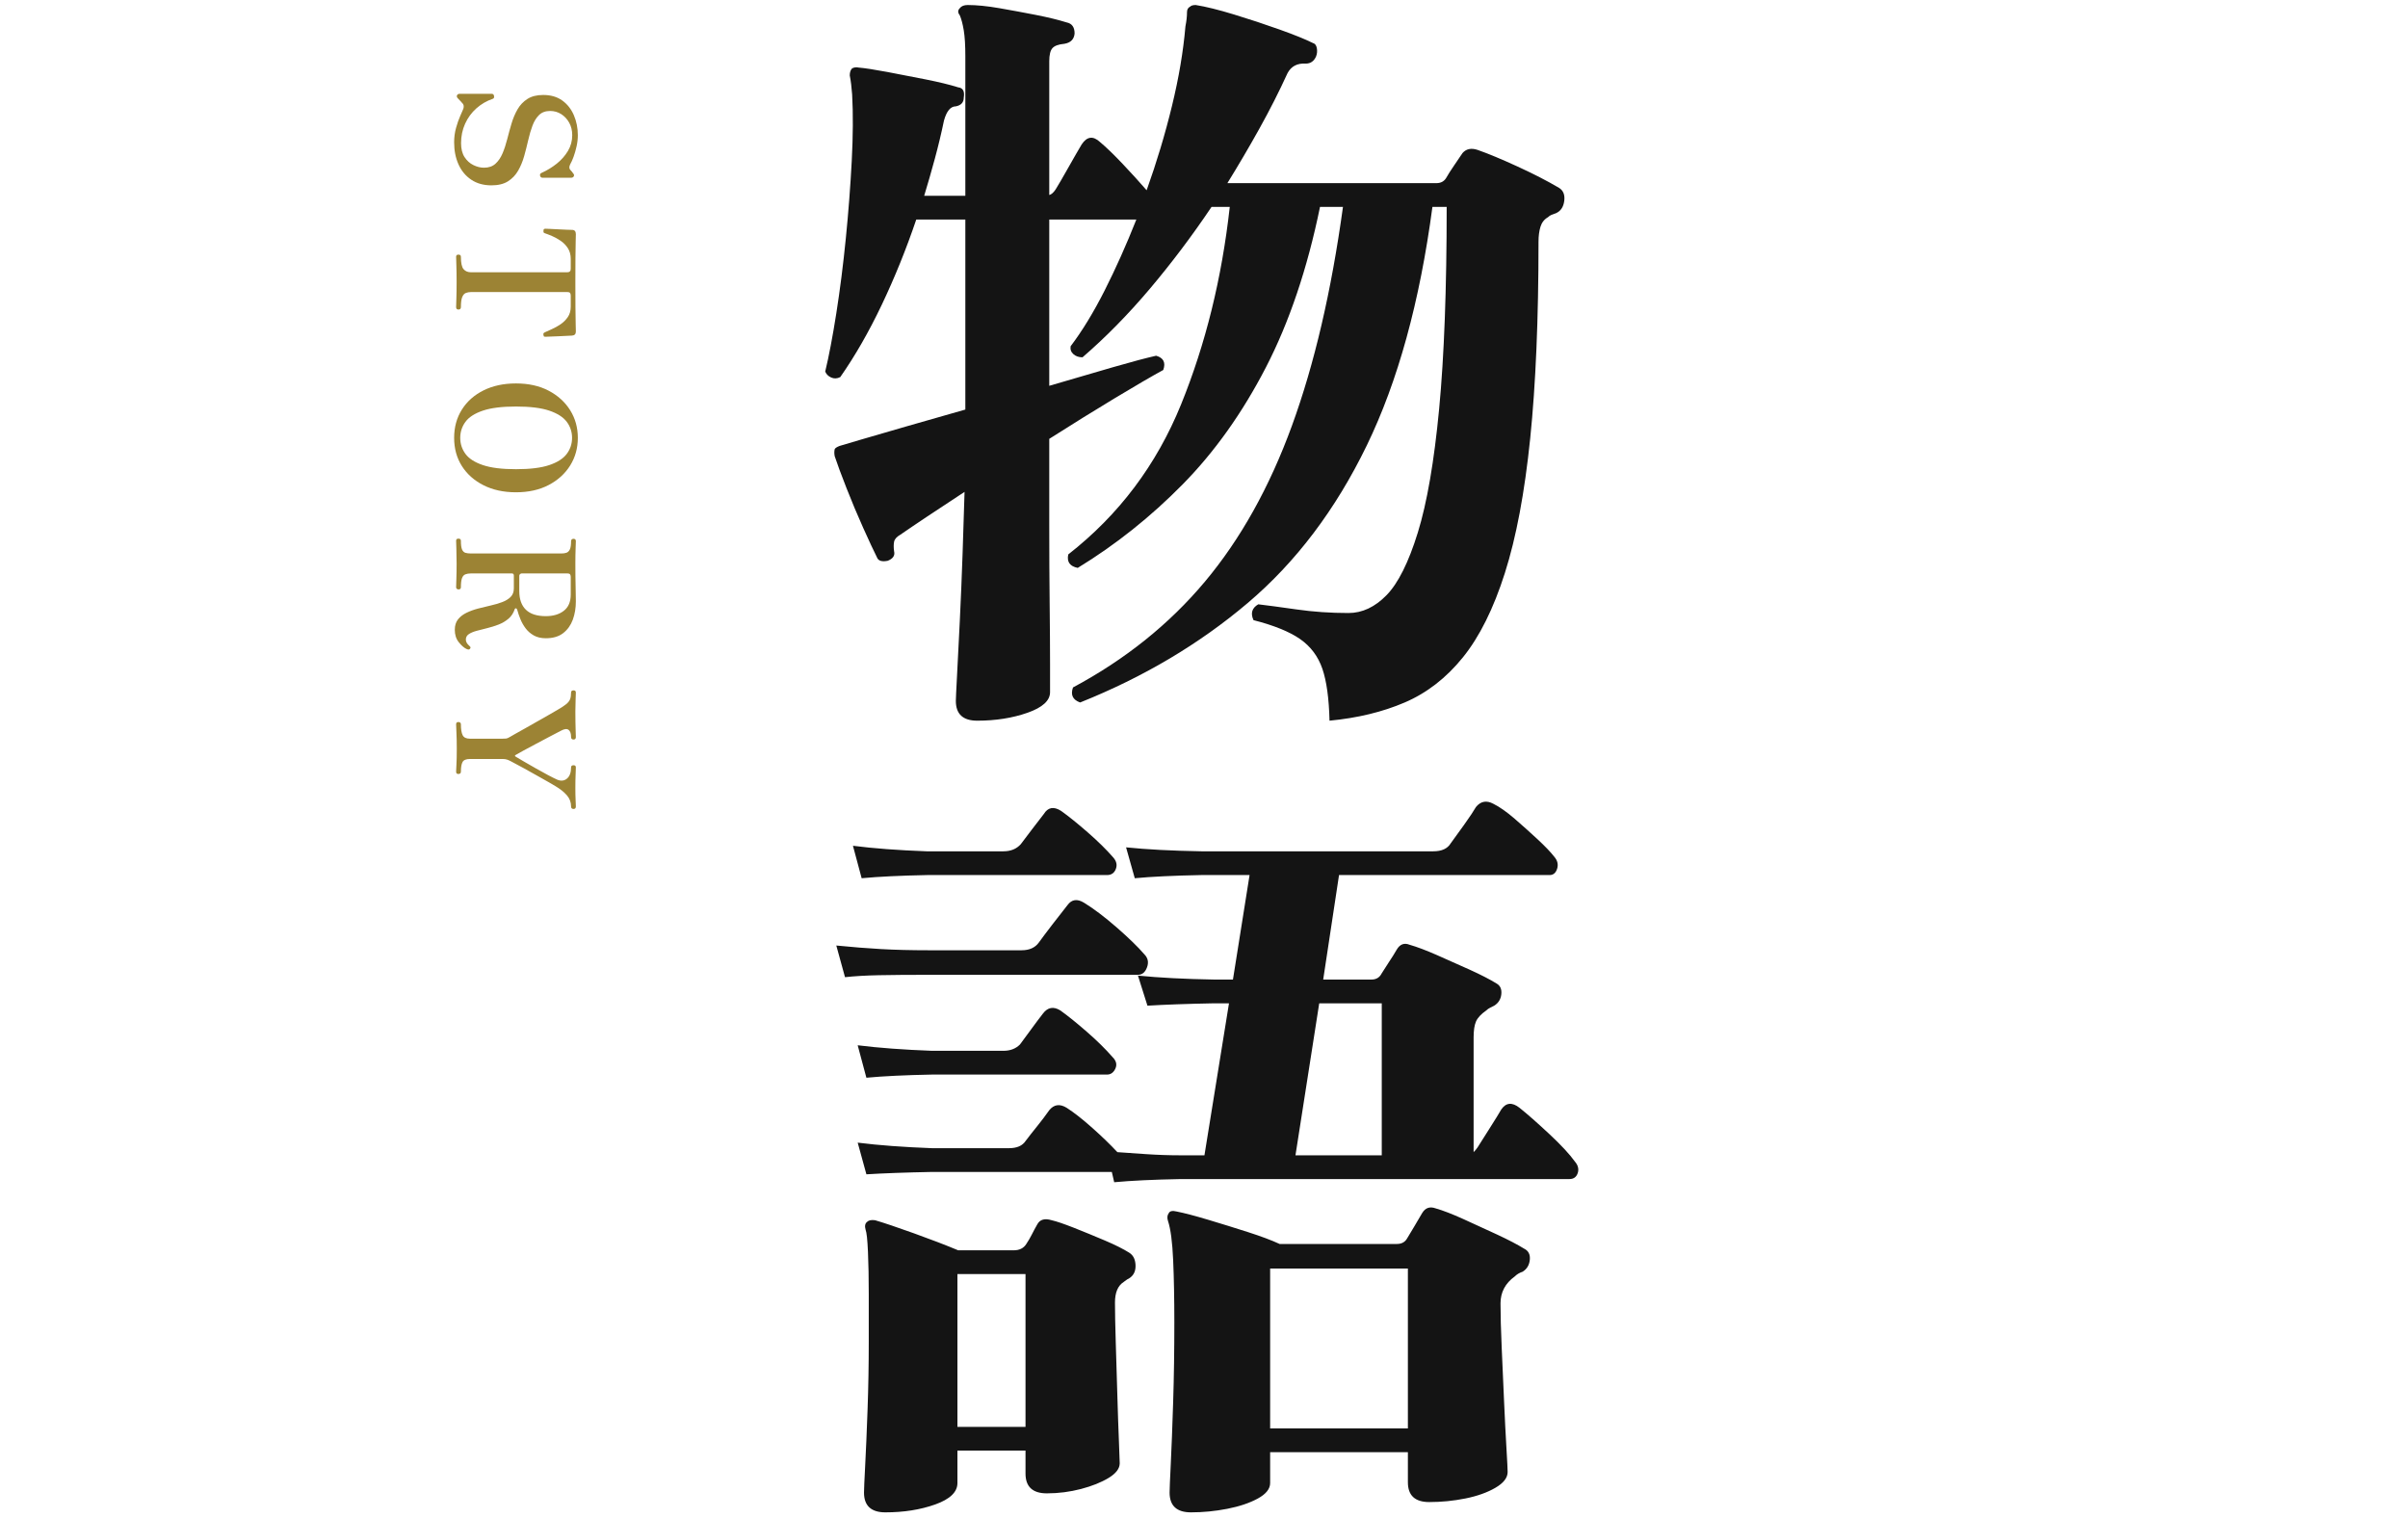
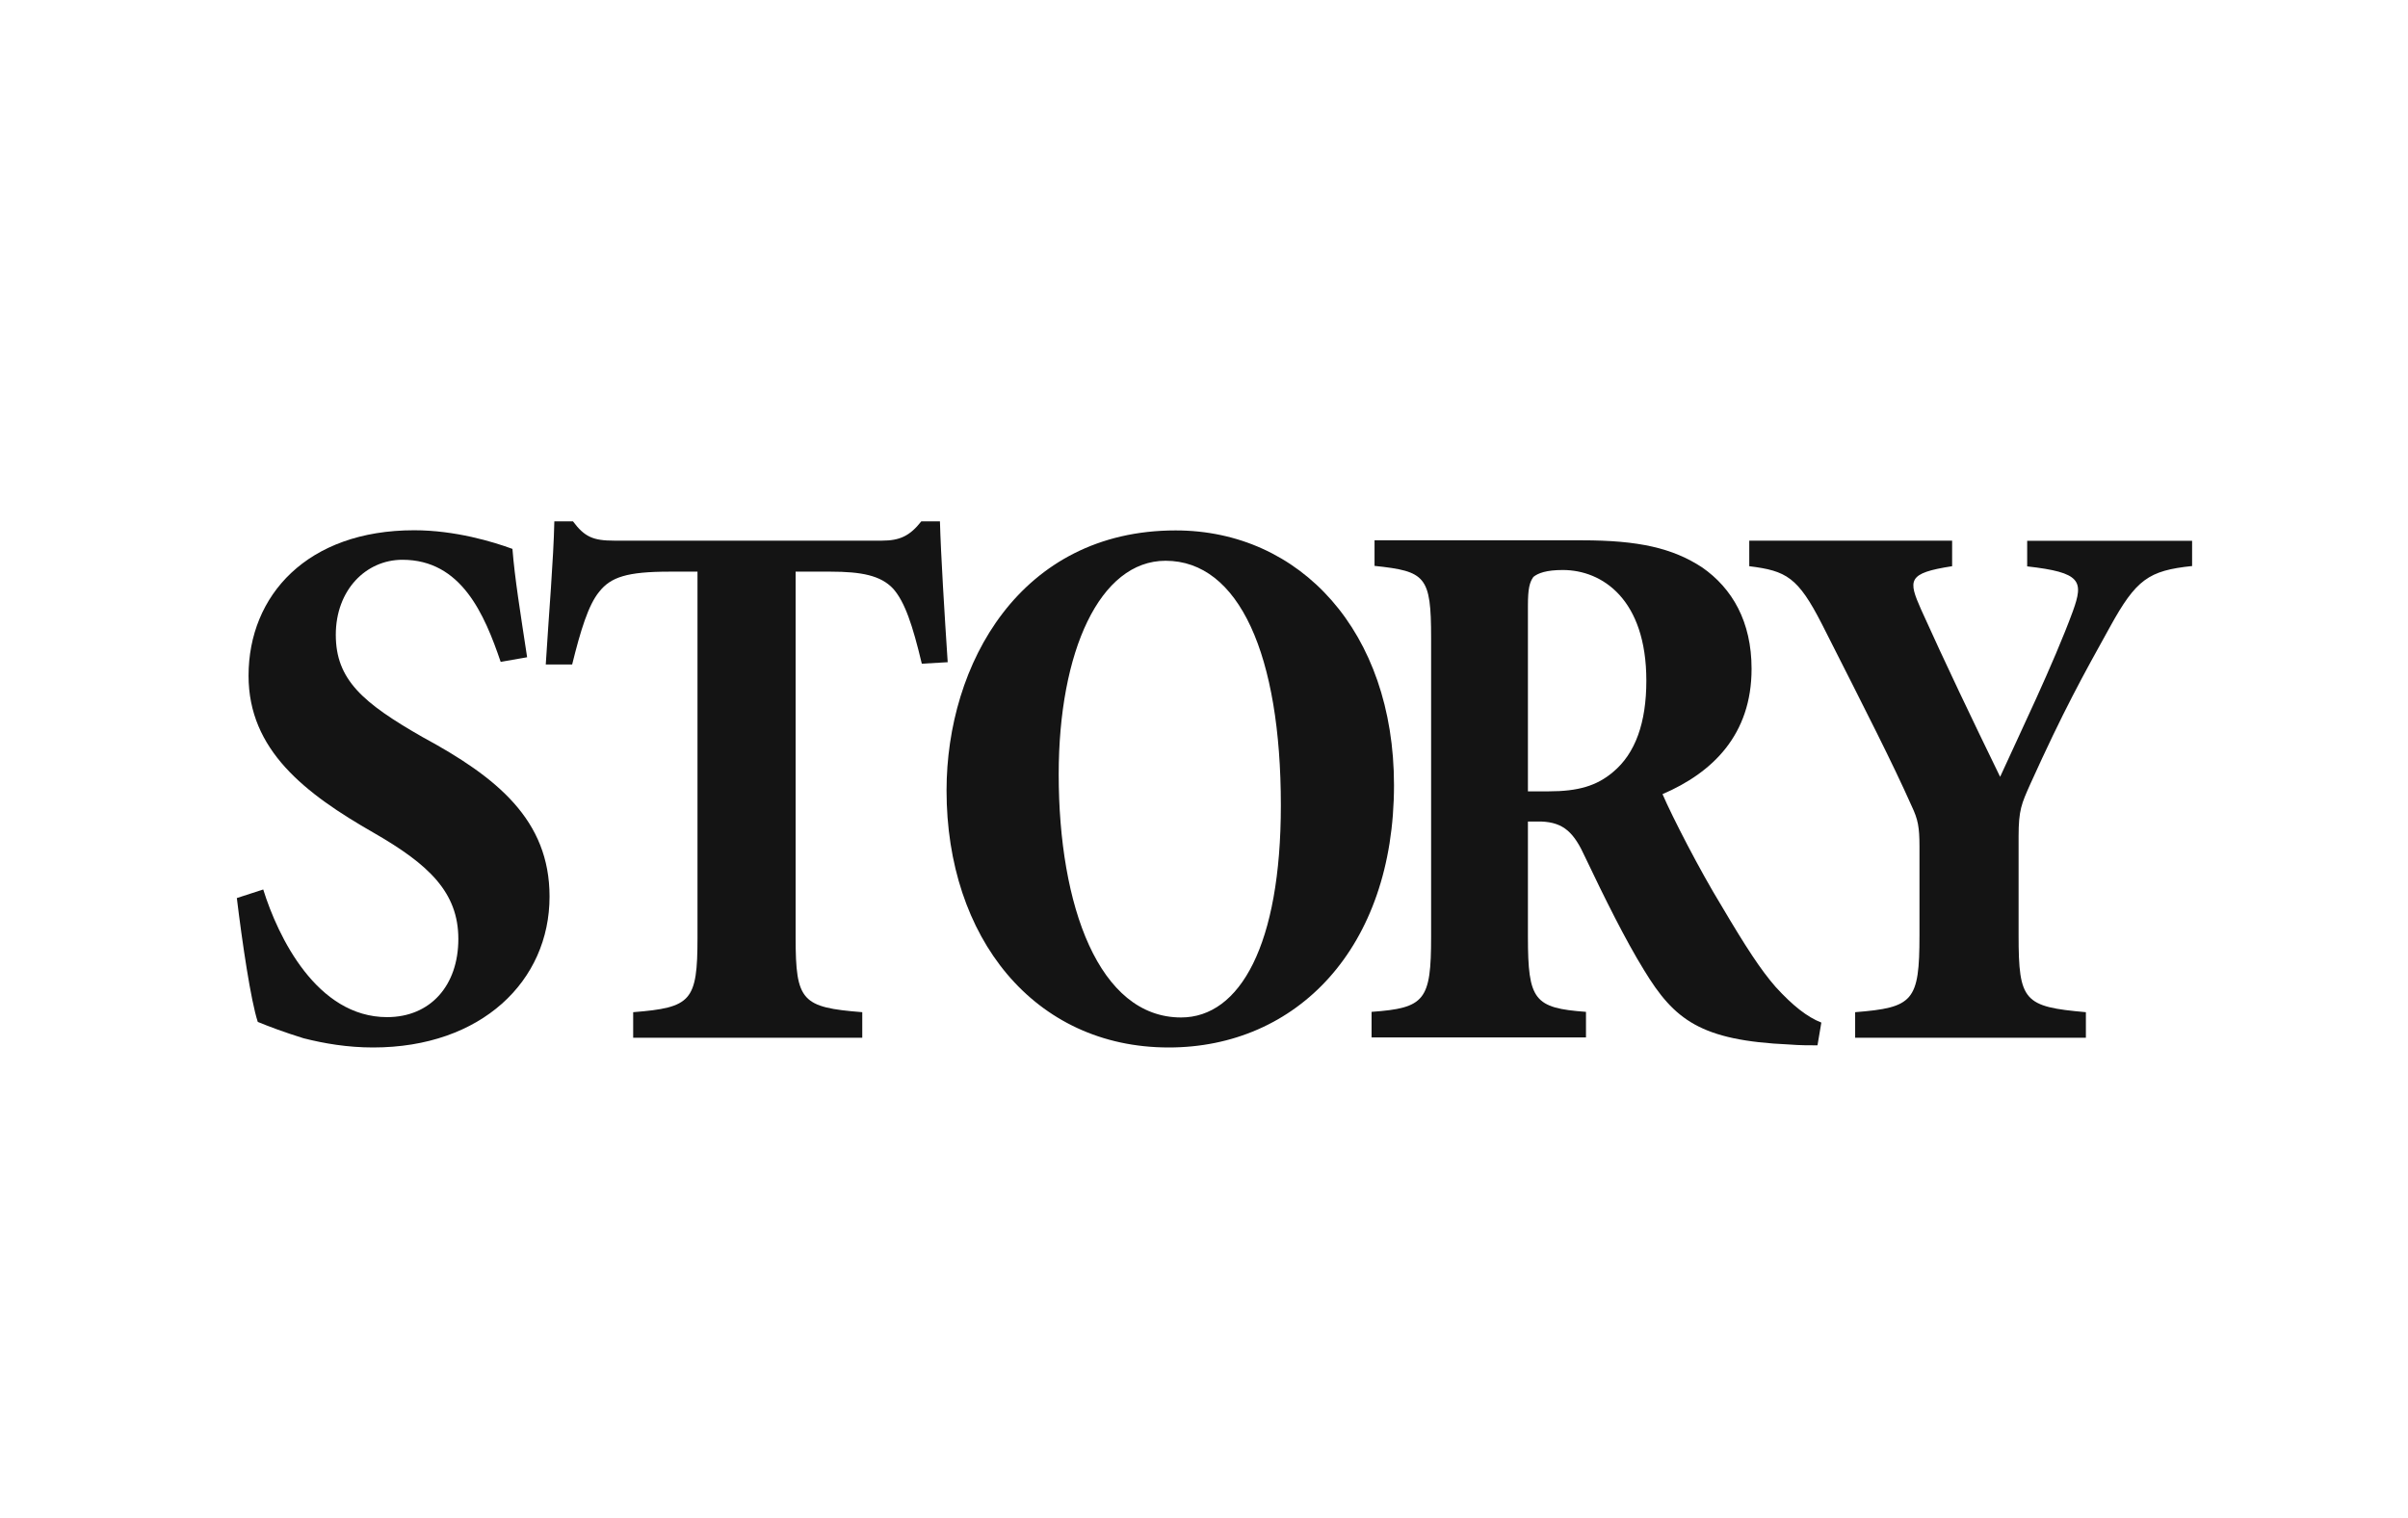
- <svg xmlns="http://www.w3.org/2000/svg" id="_レイヤー_1" data-name="レイヤー_1" version="1.1" viewBox="0 0 146 92">
+ <svg xmlns="http://www.w3.org/2000/svg" id="_レイヤー_1" version="1.1" viewBox="0 0 146 92">
  <defs>
    <style>
      .st0 {
        fill: #141414;
      }
- 
-       .st1 {
-         fill: #9c8334;
-       }
    </style>
  </defs>
-   <g>
-     <path class="st0" d="M59.25,43.696c-.864,0-1.296-.4-1.296-1.2,0-.128.024-.64.072-1.536.048-.896.104-2,.168-3.312.064-1.312.12-2.664.168-4.056.048-1.392.088-2.647.12-3.768-.833.544-1.584,1.04-2.256,1.488-.672.449-1.217.816-1.632,1.104-.225.128-.353.272-.384.432-.032.161-.032.353,0,.576.064.256-.064.448-.384.576-.32.065-.528.017-.624-.144-.225-.448-.512-1.063-.864-1.848-.353-.784-.688-1.584-1.008-2.4-.32-.816-.561-1.464-.72-1.944-.032-.16-.032-.304,0-.432.032-.064.127-.128.288-.192l1.296-.384c.768-.224,1.704-.496,2.808-.816,1.104-.32,2.28-.656,3.528-1.008v-11.52h-2.976c-.608,1.792-1.305,3.513-2.088,5.16-.784,1.648-1.625,3.113-2.52,4.392-.192.096-.376.104-.552.024-.176-.08-.296-.199-.36-.36.223-.928.448-2.104.672-3.528.224-1.423.416-2.935.576-4.536.16-1.6.279-3.168.36-4.704.08-1.536.088-2.88.024-4.032-.032-.448-.08-.832-.144-1.152,0-.192.048-.336.144-.432.127-.063.256-.079.384-.048.384.032.96.12,1.728.264s1.552.296,2.352.456c.8.16,1.456.32,1.968.48.288.032.399.24.336.624,0,.288-.161.464-.48.528-.32,0-.561.288-.72.864-.16.768-.344,1.536-.552,2.304-.208.768-.425,1.521-.648,2.256h2.496V3.424c0-.672-.032-1.2-.096-1.584-.064-.384-.144-.688-.24-.912-.128-.16-.128-.304,0-.432.096-.127.256-.192.48-.192.544,0,1.184.064,1.92.192.735.128,1.471.264,2.208.408.735.144,1.359.296,1.872.456.32.064.48.288.48.672-.032.353-.24.56-.624.624-.352.032-.592.12-.72.264-.128.144-.192.408-.192.792v8.112c.127-.031.255-.144.384-.336.16-.256.416-.696.768-1.32.352-.624.624-1.096.816-1.416.319-.48.688-.528,1.104-.144.384.32.848.768,1.392,1.344.544.576,1.024,1.104,1.44,1.584.607-1.696,1.12-3.399,1.536-5.112.416-1.711.688-3.32.816-4.824.031-.16.056-.312.072-.456s.024-.28.024-.408c0-.16.063-.271.192-.336.063-.064.175-.096.336-.096.607.096,1.384.288,2.328.576.943.288,1.864.592,2.76.912.896.32,1.567.593,2.016.816.127.032.208.136.24.312.032.176.016.344-.048.504-.128.288-.336.432-.624.432-.512-.032-.88.16-1.104.576-.512,1.121-1.08,2.24-1.704,3.36-.624,1.121-1.272,2.225-1.944,3.312h12.672c.256,0,.448-.096.576-.288.127-.224.295-.488.504-.792.208-.304.376-.552.504-.744.224-.256.528-.319.912-.192.64.224,1.448.56,2.424,1.008.976.449,1.816.88,2.52,1.296.256.161.36.425.312.792-.048.368-.216.617-.504.744-.096.032-.185.064-.264.096-.081.032-.152.08-.216.144-.224.128-.376.32-.456.576-.08.257-.12.561-.12.912,0,4.672-.168,8.648-.504,11.928-.336,3.28-.848,6-1.536,8.16-.688,2.16-1.536,3.864-2.544,5.112-1.008,1.248-2.184,2.16-3.528,2.736-1.344.576-2.864.943-4.56,1.104-.032-1.344-.176-2.393-.432-3.144-.257-.751-.705-1.352-1.344-1.8-.641-.448-1.584-.832-2.832-1.152-.192-.416-.096-.736.288-.96.544.064,1.32.168,2.328.312,1.008.144,2.056.216,3.144.216.832,0,1.6-.36,2.304-1.08.704-.72,1.336-1.984,1.896-3.792.56-1.808.992-4.312,1.296-7.512.304-3.199.456-7.279.456-12.24h-.864c-.768,5.76-2.096,10.584-3.984,14.472-1.889,3.888-4.296,7.073-7.224,9.552-2.928,2.48-6.312,4.488-10.152,6.024-.449-.161-.593-.464-.432-.912,3.168-1.696,5.832-3.832,7.992-6.408,2.16-2.576,3.92-5.728,5.28-9.456,1.36-3.728,2.392-8.152,3.096-13.272h-1.392c-.768,3.744-1.865,6.992-3.288,9.744-1.424,2.752-3.104,5.112-5.04,7.08-1.937,1.968-4.056,3.656-6.36,5.064-.48-.096-.672-.367-.576-.816,3.072-2.4,5.352-5.432,6.84-9.096,1.488-3.664,2.472-7.656,2.952-11.976h-1.104c-1.184,1.76-2.432,3.416-3.744,4.968-1.312,1.553-2.672,2.936-4.08,4.152-.224,0-.408-.063-.552-.192-.144-.127-.2-.288-.168-.48.704-.928,1.392-2.056,2.064-3.384.672-1.328,1.312-2.76,1.92-4.296h-5.28v10.08c1.408-.416,2.695-.792,3.864-1.128,1.168-.336,2.04-.568,2.616-.696.448.128.592.416.432.864-.704.384-1.68.953-2.928,1.704-1.248.752-2.576,1.577-3.984,2.472v5.208c0,1.744.007,3.344.024,4.8.016,1.457.024,2.664.024,3.624v1.728c0,.511-.456.928-1.368,1.248-.912.319-1.928.48-3.048.48Z" />
-     <path class="st0" d="M51.234,59.248l-.528-1.92c.96.096,1.864.168,2.712.216.848.048,1.816.072,2.904.072h5.616c.48,0,.832-.16,1.056-.48.16-.224.424-.576.792-1.056.367-.48.679-.879.936-1.2.255-.352.592-.4,1.008-.144.576.353,1.231.848,1.968,1.488.735.641,1.296,1.185,1.68,1.632.224.224.28.488.168.792-.112.304-.296.456-.552.456h-12.672c-1.216,0-2.224.008-3.024.024-.8.016-1.488.056-2.064.12ZM52.243,53.248l-.528-1.968c1.248.161,2.736.272,4.464.336h4.656c.448,0,.799-.144,1.056-.432.192-.255.416-.552.672-.888.256-.336.496-.648.72-.936.255-.416.607-.48,1.056-.192.448.32.984.752,1.608,1.296.624.544,1.144,1.056,1.56,1.536.192.225.24.456.144.696-.096.24-.272.36-.528.36h-10.896c-1.632.032-2.96.096-3.984.192ZM67.555,71.68l-.144-.624h-10.896c-1.632.032-2.96.081-3.984.144l-.528-1.92c1.28.161,2.784.272,4.512.336h4.656c.48,0,.816-.144,1.008-.432.192-.255.423-.552.696-.888.271-.336.52-.664.744-.984.288-.352.64-.399,1.056-.144.448.288.968.696,1.56,1.224.592.528,1.096,1.017,1.512,1.464.448.032,1.023.072,1.728.12.704.048,1.408.072,2.112.072h1.44l1.488-9.216h-.912c-1.664.032-3.008.081-4.032.144l-.576-1.824c1.279.128,2.815.208,4.608.24h1.152l1.008-6.336h-2.928c-1.664.032-3.008.096-4.032.192l-.528-1.872c1.248.128,2.768.208,4.56.24h14.064c.512,0,.864-.16,1.056-.48.192-.256.463-.631.816-1.128.352-.496.592-.856.72-1.08.288-.352.64-.416,1.056-.192.384.192.816.497,1.296.912.48.416.944.833,1.392,1.248.448.417.784.768,1.008,1.056.192.224.248.464.168.72-.081.256-.232.384-.456.384h-12.768l-.96,6.336h2.928c.288,0,.496-.127.624-.384.096-.16.24-.384.432-.672.192-.288.352-.544.48-.768.192-.32.448-.416.768-.288.448.128,1,.336,1.656.624.656.288,1.32.584,1.992.888.672.305,1.216.584,1.632.84.224.128.32.344.288.648-.032.305-.176.536-.432.696-.065.032-.144.072-.24.12s-.176.104-.24.168c-.32.224-.528.449-.624.672-.096.225-.144.545-.144.96v6.96c.096-.096.175-.192.24-.288.16-.256.408-.648.744-1.176.336-.528.568-.904.696-1.128.288-.416.656-.448,1.104-.096.48.384,1.08.912,1.8,1.584.72.672,1.24,1.232,1.56,1.68.192.224.247.456.168.696-.081.24-.249.36-.504.36h-23.568c-1.664.032-3.008.096-4.032.192ZM52.53,65.344l-.528-1.968c1.28.16,2.784.272,4.512.336h4.32c.416,0,.751-.127,1.008-.384.192-.256.416-.56.672-.912.255-.352.496-.672.72-.96.288-.384.64-.448,1.056-.192.448.32.984.752,1.608,1.296.624.544,1.144,1.056,1.56,1.536.224.224.28.456.168.696-.112.24-.28.36-.504.36h-10.608c-1.632.032-2.96.096-3.984.192ZM53.682,91.696c-.864,0-1.296-.4-1.296-1.2,0-.192.024-.744.072-1.656s.096-2.04.144-3.384c.048-1.344.072-2.719.072-4.128v-2.856c0-.976-.016-1.832-.048-2.568-.032-.736-.08-1.184-.144-1.344-.064-.223-.032-.384.096-.48.096-.096.256-.127.48-.096.543.16,1.328.424,2.352.792,1.023.368,1.92.712,2.688,1.032h3.36c.352,0,.607-.127.768-.384.127-.192.24-.384.336-.576s.208-.4.336-.624c.16-.288.448-.367.864-.24.288.064.735.216,1.344.456.607.24,1.231.496,1.872.768.64.272,1.135.521,1.488.744.256.161.384.432.384.816s-.176.656-.528.816c-.032.032-.064.056-.096.072-.032.017-.064.041-.096.072-.353.225-.528.641-.528,1.248,0,.576.016,1.385.048,2.424.032,1.04.064,2.104.096,3.192.031,1.088.063,2.024.096,2.808.032.784.048,1.224.048,1.32,0,.319-.225.616-.672.888-.448.271-1.008.496-1.68.672-.672.175-1.36.264-2.064.264-.864,0-1.296-.401-1.296-1.2v-1.392h-4.128v1.968c0,.543-.448.976-1.344,1.296-.896.319-1.904.48-3.024.48ZM58.05,86.512h4.128v-9.264h-4.128v9.264ZM72.21,91.696c-.864,0-1.296-.4-1.296-1.2,0-.192.024-.776.072-1.752.048-.976.096-2.224.144-3.744.048-1.519.072-3.127.072-4.824,0-1.408-.024-2.664-.072-3.768-.048-1.104-.152-1.896-.312-2.376-.064-.192-.048-.352.048-.48.063-.127.223-.16.48-.096.48.096,1.12.264,1.92.504.799.24,1.6.488,2.4.744.799.257,1.44.497,1.92.72h7.104c.288,0,.496-.112.624-.336.096-.16.24-.4.432-.72.192-.319.352-.592.48-.816.192-.319.463-.416.816-.288.448.128,1.008.344,1.68.648.672.305,1.352.617,2.04.936.688.32,1.24.608,1.656.864.256.128.368.353.336.672-.032.32-.176.56-.432.72-.096.033-.184.072-.264.12-.081.048-.152.104-.216.168-.576.417-.864.96-.864,1.632,0,.704.024,1.6.072,2.688.048,1.088.096,2.176.144,3.264.048,1.088.096,2.033.144,2.832.048.8.072,1.28.072,1.44,0,.352-.249.672-.744.96-.497.288-1.104.504-1.824.648-.72.144-1.448.216-2.184.216-.864,0-1.296-.4-1.296-1.2v-1.824h-8.352v1.872c0,.352-.248.664-.744.936-.497.271-1.112.48-1.848.624-.736.144-1.472.216-2.208.216ZM77.01,86.608h8.352v-9.696h-8.352v9.696ZM78.546,70.048h5.232v-9.216h-3.792l-1.44,9.216Z" />
-   </g>
-   <g>
-     <path class="st1" d="M27.535,8.628c0-.307.039-.597.115-.87s.158-.508.245-.705c.086-.197.146-.335.18-.415.033-.067.047-.137.04-.21-.007-.074-.04-.137-.1-.19l-.01-.01c0-.007-.012-.022-.035-.045-.023-.023-.092-.095-.205-.215-.066-.066-.085-.13-.055-.19.03-.06.082-.09.155-.09h1.95c.08,0,.126.045.14.135.014.09-.01.145-.07.165-.374.127-.707.32-1,.58-.293.26-.521.572-.685.935s-.245.755-.245,1.175c0,.346.07.628.21.845.14.217.318.378.535.485.217.107.432.16.645.16.287,0,.519-.08.695-.24.177-.16.32-.37.43-.63.11-.26.205-.548.285-.865.08-.317.167-.632.26-.945.093-.313.215-.6.365-.86.15-.26.35-.47.6-.63s.568-.24.955-.24c.46,0,.845.112,1.155.335.31.224.545.522.705.895.16.374.24.777.24,1.21,0,.22-.025.443-.075.67-.05.227-.11.437-.18.63s-.135.34-.195.44c-.087.16-.087.283,0,.37.066.066.123.136.17.21.053.053.065.11.035.17-.03.06-.088.09-.175.09h-1.71c-.087,0-.14-.042-.16-.125s.014-.142.1-.175c.327-.147.63-.332.91-.555.28-.223.506-.48.68-.77s.26-.608.26-.955c0-.287-.062-.54-.185-.76s-.285-.394-.485-.52c-.2-.126-.423-.19-.67-.19-.28,0-.503.082-.67.245-.167.163-.3.378-.4.645-.1.267-.187.562-.26.885-.074.323-.155.645-.245.965-.09.32-.212.613-.365.88-.153.267-.358.481-.615.645-.257.163-.592.245-1.005.245-.474,0-.88-.113-1.22-.34s-.598-.537-.775-.93c-.177-.393-.265-.84-.265-1.34Z" />
-     <path class="st1" d="M27.655,15.568c0-.087.046-.13.14-.13.1,0,.15.043.15.13,0,.373.053.623.16.75.106.126.256.19.45.19h5.84c.14,0,.21-.07.21-.21v-.6c0-.253-.059-.47-.175-.65-.117-.18-.263-.33-.44-.45s-.352-.217-.525-.29-.32-.13-.44-.17c-.04-.014-.063-.033-.07-.06-.006-.027-.006-.063,0-.11v-.02c.007-.04.022-.063.045-.07.023-.007.048-.01.075-.01s.113.003.26.01c.146.006.313.015.5.025.187.01.36.018.52.025.16.006.27.01.33.01.153,0,.23.087.23.26,0,.033-.003.176-.01.43-.007.253-.012.595-.015,1.025-.003.43-.005.925-.005,1.485s.001,1.055.005,1.485c.003.43.008.775.015,1.035.006.26.01.407.01.44,0,.16-.08.243-.24.25-.047,0-.148.005-.305.015-.157.01-.33.018-.52.025-.19.006-.36.013-.51.02-.15.006-.238.01-.265.01-.04,0-.068-.003-.085-.01-.017-.007-.028-.037-.035-.09,0-.007-.003-.017-.01-.03,0-.027.001-.05.005-.07s.032-.043.085-.07c.113-.053.257-.118.43-.195s.347-.173.52-.29.32-.262.44-.435.18-.387.18-.64v-.66c0-.06-.012-.112-.035-.155-.023-.043-.082-.065-.175-.065h-5.84c-.113,0-.217.019-.31.055s-.167.12-.22.25c-.054.13-.08.332-.08.605,0,.1-.05.15-.15.15-.094,0-.14-.05-.14-.15,0-.067.005-.232.015-.495.01-.263.015-.602.015-1.015s-.005-.755-.015-1.025c-.01-.27-.015-.441-.015-.515Z" />
-     <path class="st1" d="M27.535,26.548c0-.647.157-1.219.47-1.715.313-.497.751-.885,1.315-1.165.563-.28,1.218-.42,1.965-.42.76,0,1.42.146,1.98.44s.995.688,1.305,1.185.465,1.055.465,1.675-.155,1.178-.465,1.675-.745.892-1.305,1.185-1.22.44-1.98.44c-.747,0-1.401-.142-1.965-.425-.563-.284-1.002-.672-1.315-1.165-.313-.494-.47-1.063-.47-1.71ZM27.905,26.548c0,.36.105.683.315.97s.562.513,1.055.68c.493.167,1.163.25,2.01.25.854,0,1.527-.083,2.02-.25.493-.167.847-.394,1.06-.68s.32-.61.32-.97-.106-.684-.32-.97-.567-.513-1.06-.68c-.493-.167-1.167-.25-2.02-.25-.847,0-1.517.083-2.01.25-.494.167-.845.394-1.055.68s-.315.61-.315.97Z" />
-     <path class="st1" d="M27.575,38.188c0-.26.065-.472.195-.635.13-.163.301-.296.515-.4s.447-.188.7-.255c.253-.067.506-.128.76-.185s.487-.125.7-.205.385-.185.515-.315c.13-.13.195-.302.195-.515v-.78c0-.087-.04-.13-.12-.13h-2.48c-.133,0-.247.018-.34.055s-.162.115-.205.235c-.043.12-.065.303-.065.55,0,.086-.05.13-.15.13-.034,0-.065-.012-.095-.035-.03-.023-.045-.055-.045-.095,0-.067.005-.231.015-.495.01-.263.015-.578.015-.945,0-.347-.005-.645-.015-.895-.01-.25-.015-.412-.015-.485,0-.087.046-.13.14-.13.1,0,.15.043.15.13,0,.247.023.423.07.53.047.106.115.173.205.2.09.026.202.04.335.04h5.48c.12,0,.224-.015.31-.045.086-.03.155-.097.205-.2.05-.104.075-.272.075-.505,0-.047.015-.082.045-.105.03-.023.062-.035.095-.035.1,0,.15.046.15.14,0,.046-.005.198-.015.455-.01.256-.015.558-.015.905,0,.553.005,1.013.015,1.38.01.367.015.67.015.91,0,.407-.062.778-.185,1.115-.124.337-.319.608-.585.815-.267.207-.617.31-1.05.31-.287,0-.53-.057-.73-.17s-.365-.256-.495-.43c-.13-.174-.235-.358-.315-.555s-.144-.382-.19-.555c-.02-.066-.047-.102-.08-.105s-.057.008-.07.035c-.08.247-.208.445-.385.595-.177.15-.376.268-.6.355-.224.086-.452.158-.685.215-.233.057-.449.111-.645.165-.197.053-.355.12-.475.2-.12.08-.18.19-.18.33,0,.06.015.12.045.18.03.06.082.123.155.19.04.033.066.063.08.09.013.027.003.06-.03.1-.026.033-.057.048-.09.045s-.073-.015-.12-.035c-.146-.067-.302-.202-.465-.405-.164-.203-.245-.455-.245-.755ZM31.485,34.898v.94c0,.493.133.87.4,1.13.267.26.67.39,1.21.39.447,0,.81-.108,1.09-.325.28-.217.42-.545.42-.985v-1.07c0-.054-.012-.102-.035-.145s-.082-.065-.175-.065h-2.77c-.027,0-.057.013-.09.04-.033.026-.05.057-.05.09Z" />
-     <path class="st1" d="M27.655,43.918c0-.093.043-.14.13-.14.106,0,.16.047.16.14,0,.293.035.512.105.655.07.144.218.215.445.215h1.97c.1,0,.176-.003.23-.01.053-.007.123-.037.21-.09.053-.034.163-.097.33-.19.167-.094.363-.204.59-.33.227-.127.461-.26.705-.4.243-.14.479-.273.705-.4.227-.127.417-.237.57-.33.233-.134.408-.249.525-.345s.195-.197.235-.3c.04-.104.06-.239.06-.405,0-.086.05-.13.15-.13.093,0,.14.043.14.13,0,.073-.005.22-.015.44-.01.22-.015.454-.015.7,0,.2.001.415.005.645s.008.433.015.61c.006.177.01.278.01.305,0,.1-.046.15-.14.15-.1,0-.15-.05-.15-.15,0-.213-.05-.358-.15-.435-.1-.077-.25-.062-.45.045-.187.093-.417.213-.69.36-.273.147-.554.295-.84.445s-.542.287-.765.41c-.224.123-.375.208-.455.255-.034.02-.052.038-.055.055s.019.039.065.065c.106.066.27.163.49.29.22.127.458.264.715.41s.501.282.735.405c.233.123.417.215.55.275.233.1.433.08.6-.06.167-.14.25-.367.25-.68,0-.086.05-.13.15-.13.093,0,.14.043.14.13,0,.073-.005.22-.015.44-.01.22-.015.487-.015.8,0,.293.005.538.015.735.01.197.015.328.015.395,0,.1-.046.15-.14.15-.1,0-.15-.05-.15-.15,0-.26-.087-.488-.26-.685s-.407-.382-.7-.555c-.073-.046-.21-.126-.41-.24-.2-.113-.434-.245-.7-.395s-.539-.302-.815-.455c-.277-.153-.532-.29-.765-.41-.073-.04-.148-.073-.225-.1-.077-.027-.165-.04-.265-.04h-1.99c-.233,0-.383.062-.45.185-.067.123-.1.318-.1.585,0,.093-.054.14-.16.14-.086,0-.13-.046-.13-.14,0-.087.006-.235.02-.445.013-.21.02-.521.02-.935,0-.393-.007-.716-.02-.97-.014-.253-.02-.427-.02-.52Z" />
-   </g>
+   <path class="st0" d="M30.36,40.14c-.99-2.91-2.39-6.2-5.96-6.2-2.21,0-4.04,1.83-4.04,4.55s1.64,4.13,5.26,6.2c4.51,2.44,7.7,5.02,7.7,9.67,0,5.12-4.13,9.15-10.7,9.15-1.55,0-2.96-.24-4.22-.56-1.22-.38-2.06-.7-2.77-.99-.42-1.27-.94-4.79-1.27-7.51l1.6-.52c.89,2.86,3.24,7.74,7.51,7.74,2.63,0,4.32-1.92,4.32-4.74s-1.78-4.51-5.12-6.43c-4.18-2.39-7.6-5.02-7.6-9.53,0-4.88,3.57-8.82,10.04-8.82,2.49,0,4.79.7,5.96,1.13.14,1.78.47,3.8.89,6.57l-1.6.28Z" />
+   <path class="st0" d="M55.89,40.24c-.56-2.35-1.03-3.75-1.74-4.55-.75-.8-1.92-1.03-3.8-1.03h-2.11v22.2c0,3.85.38,4.22,4.04,4.51v1.55h-13.89v-1.55c3.52-.28,3.9-.66,3.9-4.51v-22.2h-1.69c-2.58,0-3.57.33-4.27,1.22-.66.8-1.13,2.35-1.64,4.41h-1.6c.19-3.1.47-6.34.52-8.68h1.13c.7.94,1.22,1.17,2.49,1.17h16.24c1.08,0,1.69-.28,2.39-1.17h1.13c.05,1.92.28,5.68.47,8.54l-1.55.09Z" />
+   <path class="st0" d="M84.52,47.6c0,9.9-5.91,15.91-13.66,15.91-8.17,0-13.47-6.67-13.47-15.58,0-7.65,4.46-15.77,13.89-15.77,7.56,0,13.24,6.15,13.24,15.44ZM64.19,46.95c0,7.98,2.44,14.74,7.42,14.74,3.57,0,6.05-4.41,6.05-12.86,0-9.11-2.53-14.83-6.99-14.83-3.99,0-6.48,5.49-6.48,12.95Z" />
+   <path class="st0" d="M110.19,63.38c-.52,0-1.08,0-1.69-.05-5.4-.24-6.99-1.5-8.82-4.51-1.13-1.83-2.39-4.37-3.57-6.85-.66-1.45-1.27-2.11-2.67-2.16h-.8v6.99c0,3.85.38,4.32,3.52,4.55v1.55h-13v-1.55c3.24-.23,3.61-.7,3.61-4.55v-18.12c0-3.75-.33-4.04-3.43-4.37v-1.55h12.58c3.43,0,5.49.47,7.28,1.64,1.83,1.27,3,3.29,3,6.15,0,3.99-2.35,6.29-5.4,7.6.61,1.41,2.25,4.6,3.57,6.76,1.5,2.54,2.39,3.9,3.29,4.93,1.03,1.13,1.92,1.83,2.77,2.16l-.23,1.36ZM93.9,47.98c1.78,0,2.91-.33,3.9-1.17,1.36-1.13,2.02-3,2.02-5.54,0-4.93-2.67-6.71-5.07-6.71-.99,0-1.5.19-1.78.42-.23.33-.33.7-.33,1.74v11.26h1.27Z" />
+   <path class="st0" d="M132.9,34.32c-2.63.28-3.38.8-4.98,3.71-1.64,2.96-2.77,4.98-4.83,9.53-.52,1.17-.7,1.55-.7,3.15v6.01c0,3.99.33,4.32,4.08,4.65v1.55h-13.99v-1.55c3.52-.28,3.9-.66,3.9-4.65v-5.4c0-1.17-.09-1.64-.47-2.44-1.17-2.63-2.68-5.58-5.44-11.03-1.46-2.86-2.16-3.24-4.41-3.52v-1.55h12.3v1.55c-2.72.42-2.67.84-1.88,2.63,1.46,3.24,3.1,6.67,4.79,10.14,1.13-2.49,3.24-6.85,4.41-10.04.66-1.83.52-2.35-2.77-2.72v-1.55h10v1.55Z" />
</svg>
